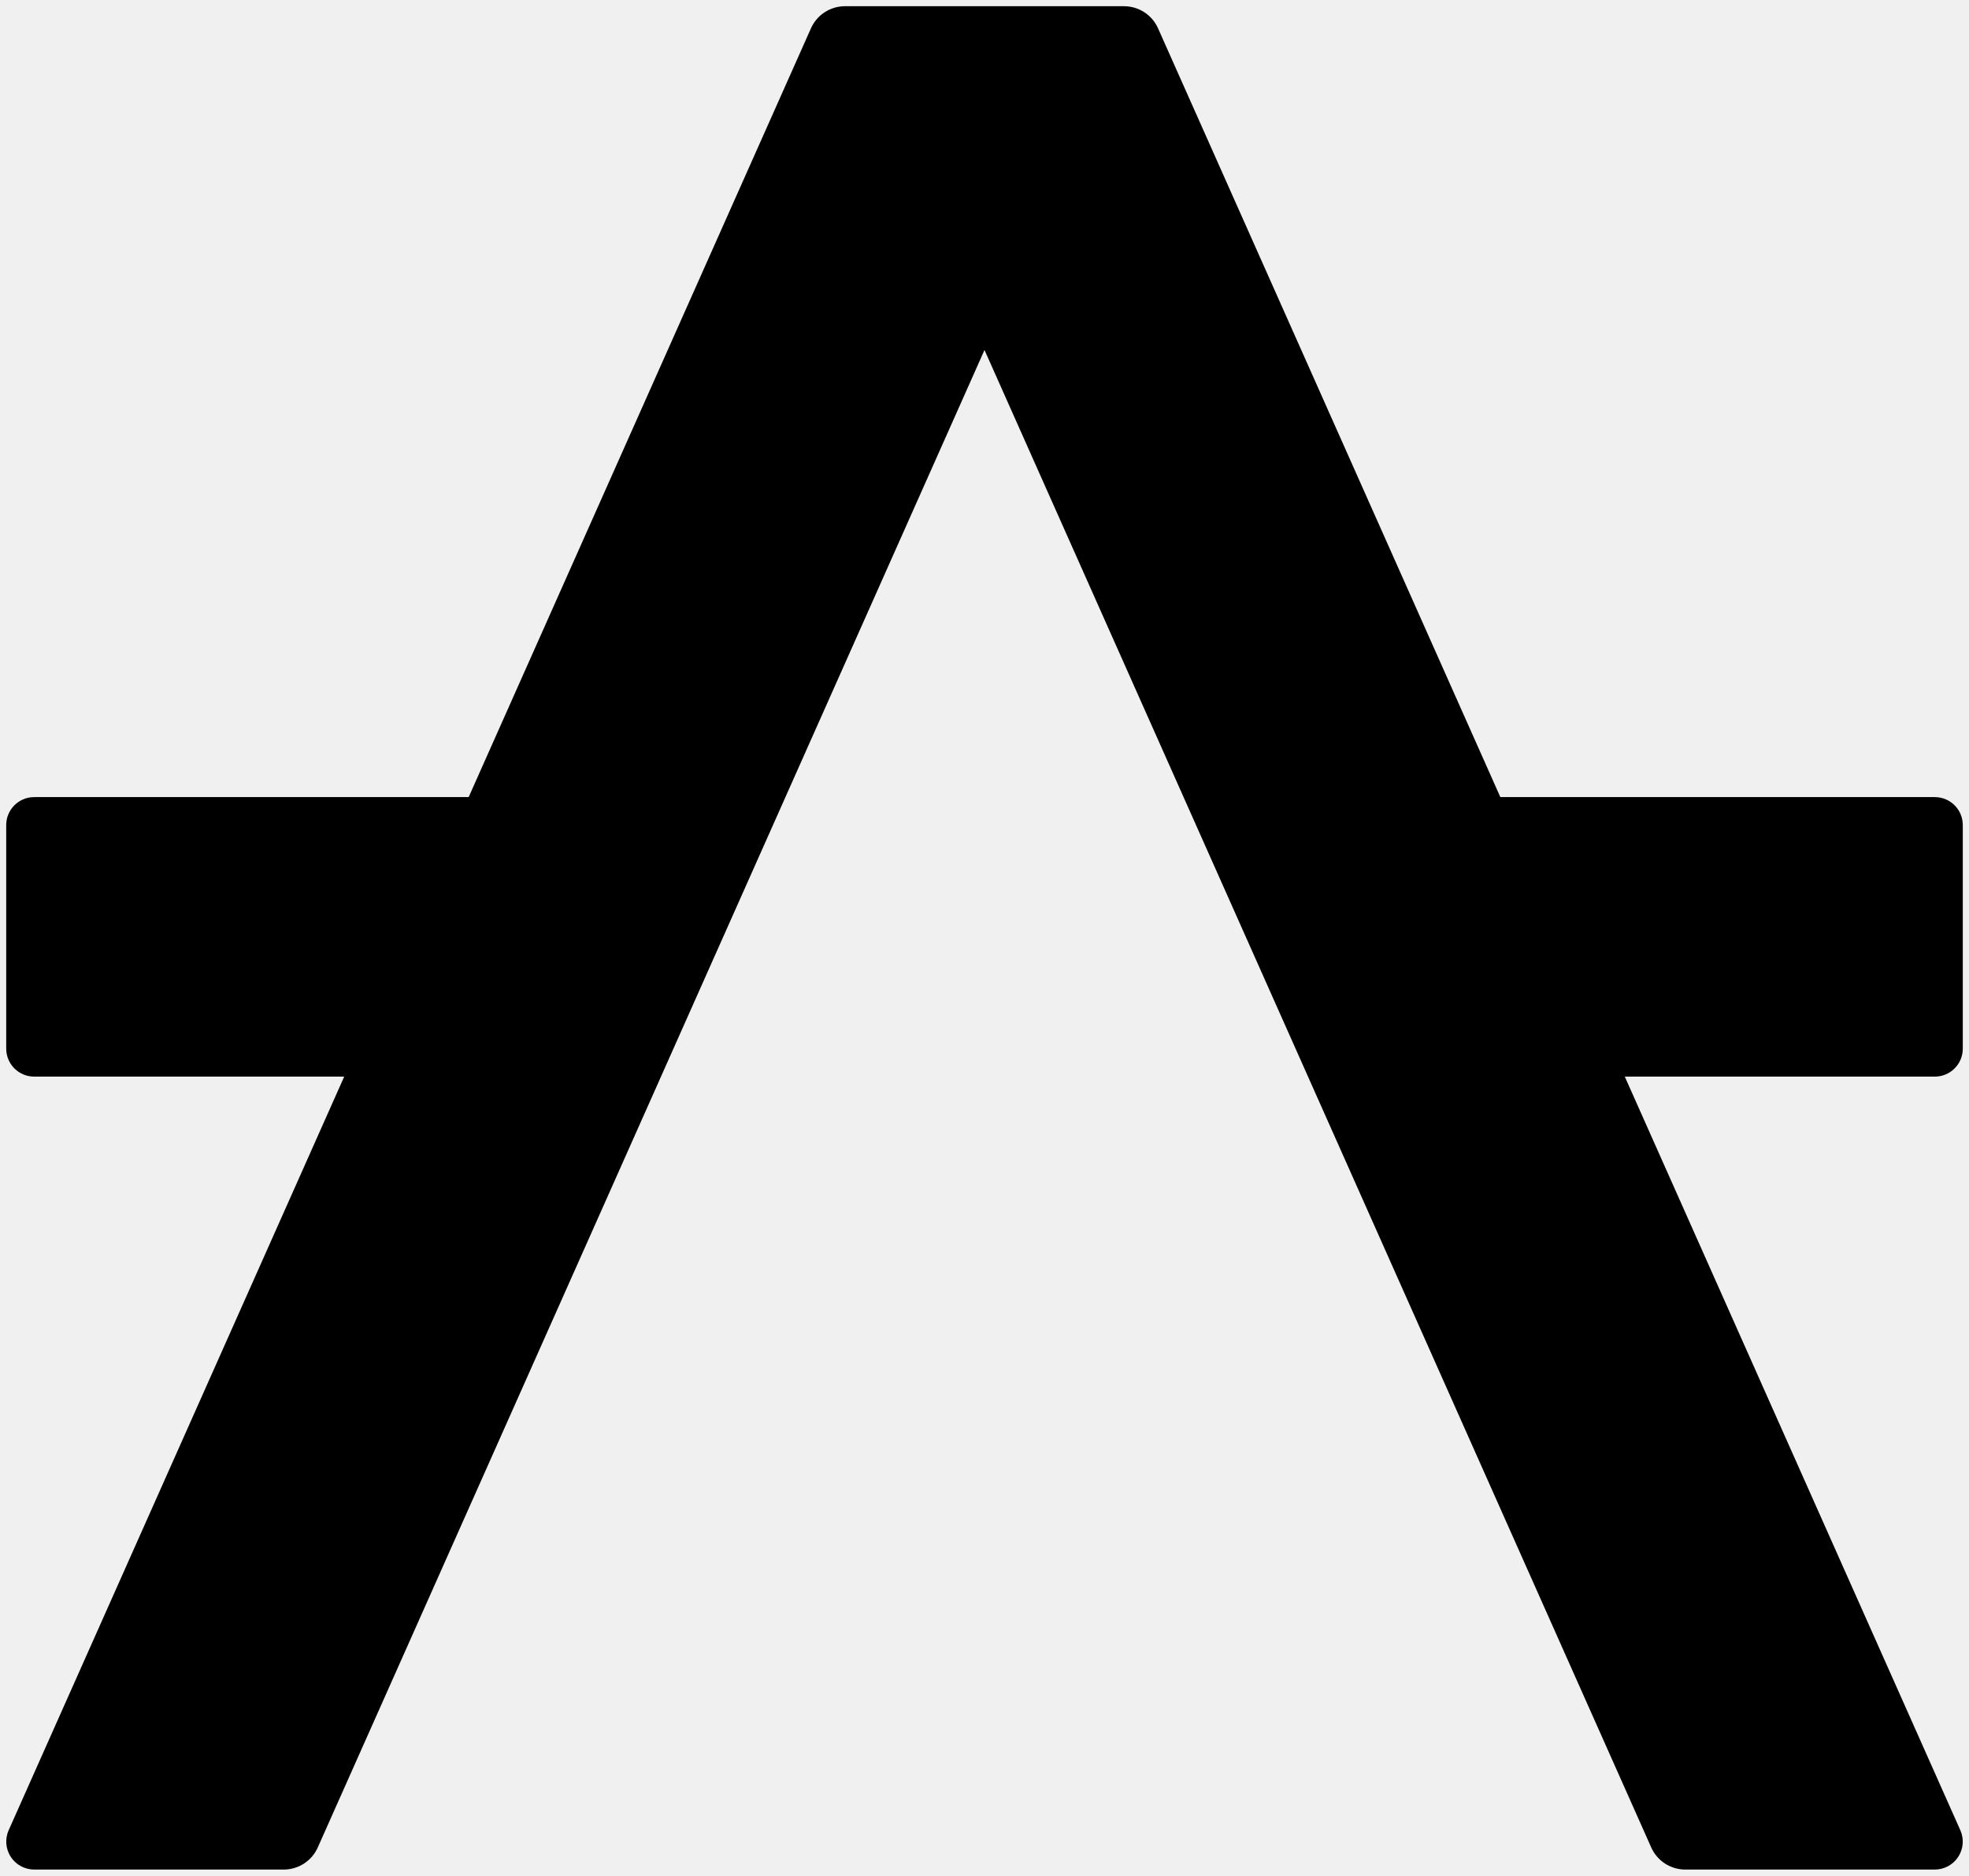
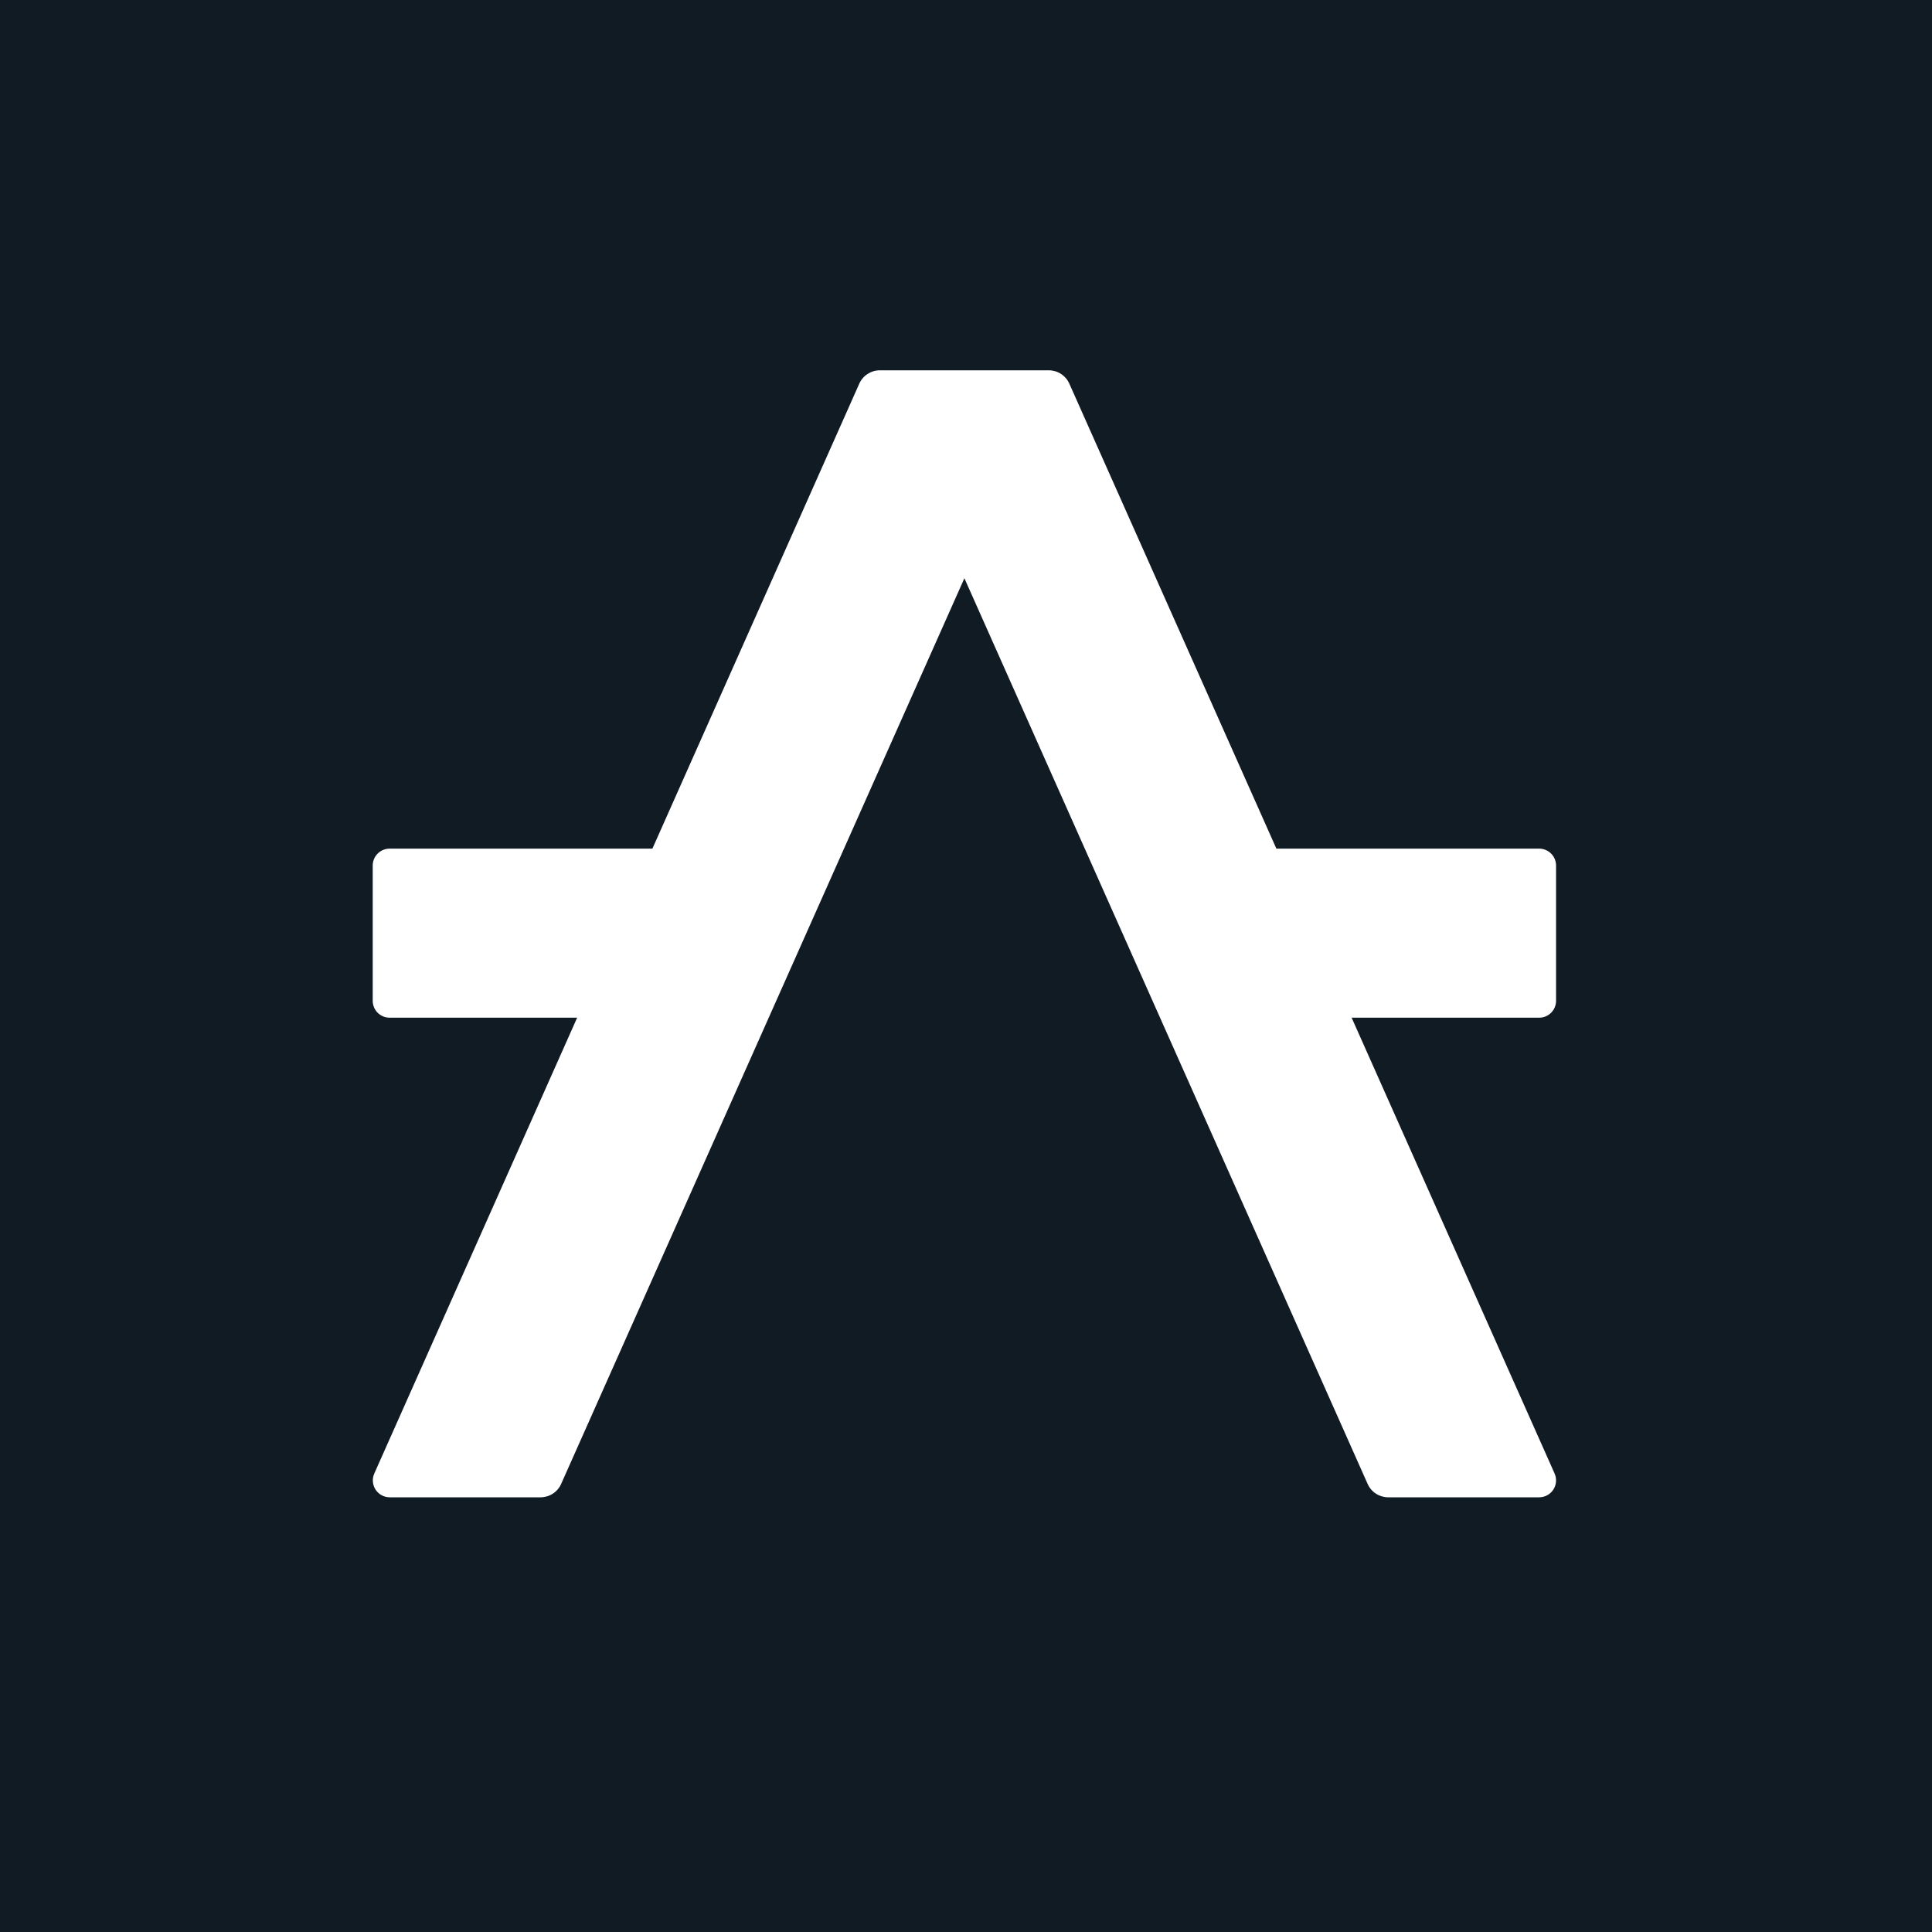
- <svg xmlns="http://www.w3.org/2000/svg" id="logotype_brandmark" data-name="logotype+brandmark" viewBox="0 0 317 302">
-   <path d="M261.584,173.334H311.5a4.5,4.5,0,0,0,4.5-4.5v-36a4.5,4.5,0,0,0-4.5-4.5H241.549L186.44,4.56A6,6,0,0,0,180.959,1H136.041a6,6,0,0,0-5.481,3.56L75.452,128.334H5.5a4.5,4.5,0,0,0-4.5,4.5v36a4.5,4.5,0,0,0,4.5,4.5H55.416L1.395,294.669A4.5,4.5,0,0,0,5.506,301H45.679a6,6,0,0,0,5.482-3.56L158.5,56.352,265.839,297.44A6,6,0,0,0,271.321,301h40.174a4.5,4.5,0,0,0,4.111-6.33Z" />
+ <svg xmlns="http://www.w3.org/2000/svg" width="120" height="120" viewBox="0 0 120 120" fill="none">
+   <rect width="120" height="120" fill="#111B24" />
+   <g clip-path="url(#clip0_3616_1456)">
+     <path d="M83.952 63.21H95.6C95.738 63.211 95.875 63.184 96.002 63.131C96.13 63.078 96.246 63.001 96.343 62.904C96.441 62.806 96.518 62.69 96.571 62.562C96.623 62.435 96.65 62.298 96.65 62.16V53.76C96.65 53.482 96.539 53.215 96.342 53.018C96.145 52.821 95.878 52.71 95.6 52.71H79.278L66.419 23.831C66.31 23.585 66.132 23.376 65.907 23.229C65.682 23.081 65.419 23.002 65.15 23H54.65C54.379 23 54.115 23.079 53.888 23.226C53.661 23.373 53.481 23.583 53.371 23.831L40.522 52.71H24.2C23.922 52.71 23.654 52.821 23.457 53.018C23.261 53.215 23.15 53.482 23.15 53.76V62.16C23.15 62.298 23.177 62.435 23.229 62.562C23.282 62.69 23.359 62.806 23.457 62.904C23.554 63.001 23.67 63.078 23.798 63.131C23.925 63.184 24.062 63.211 24.2 63.21H35.848L23.248 91.523C23.177 91.683 23.147 91.857 23.16 92.031C23.174 92.205 23.231 92.373 23.325 92.52C23.42 92.666 23.55 92.787 23.703 92.871C23.856 92.955 24.028 92.999 24.202 93H33.575C33.846 93 34.111 92.921 34.338 92.774C34.565 92.627 34.744 92.417 34.854 92.169L59.9 35.915L84.946 92.169C85.056 92.417 85.235 92.627 85.462 92.774C85.689 92.921 85.954 93 86.225 93H95.598C95.773 93 95.945 92.957 96.099 92.874C96.253 92.79 96.384 92.67 96.48 92.523C96.575 92.376 96.633 92.208 96.646 92.033C96.66 91.858 96.63 91.683 96.559 91.523L83.952 63.21Z" fill="white" />
+   </g>
+   <defs>
+     <clipPath id="clip0_3616_1456">
+       <rect width="73.5" height="70" fill="white" transform="translate(23.15 23)" />
+     </clipPath>
+   </defs>
</svg>
